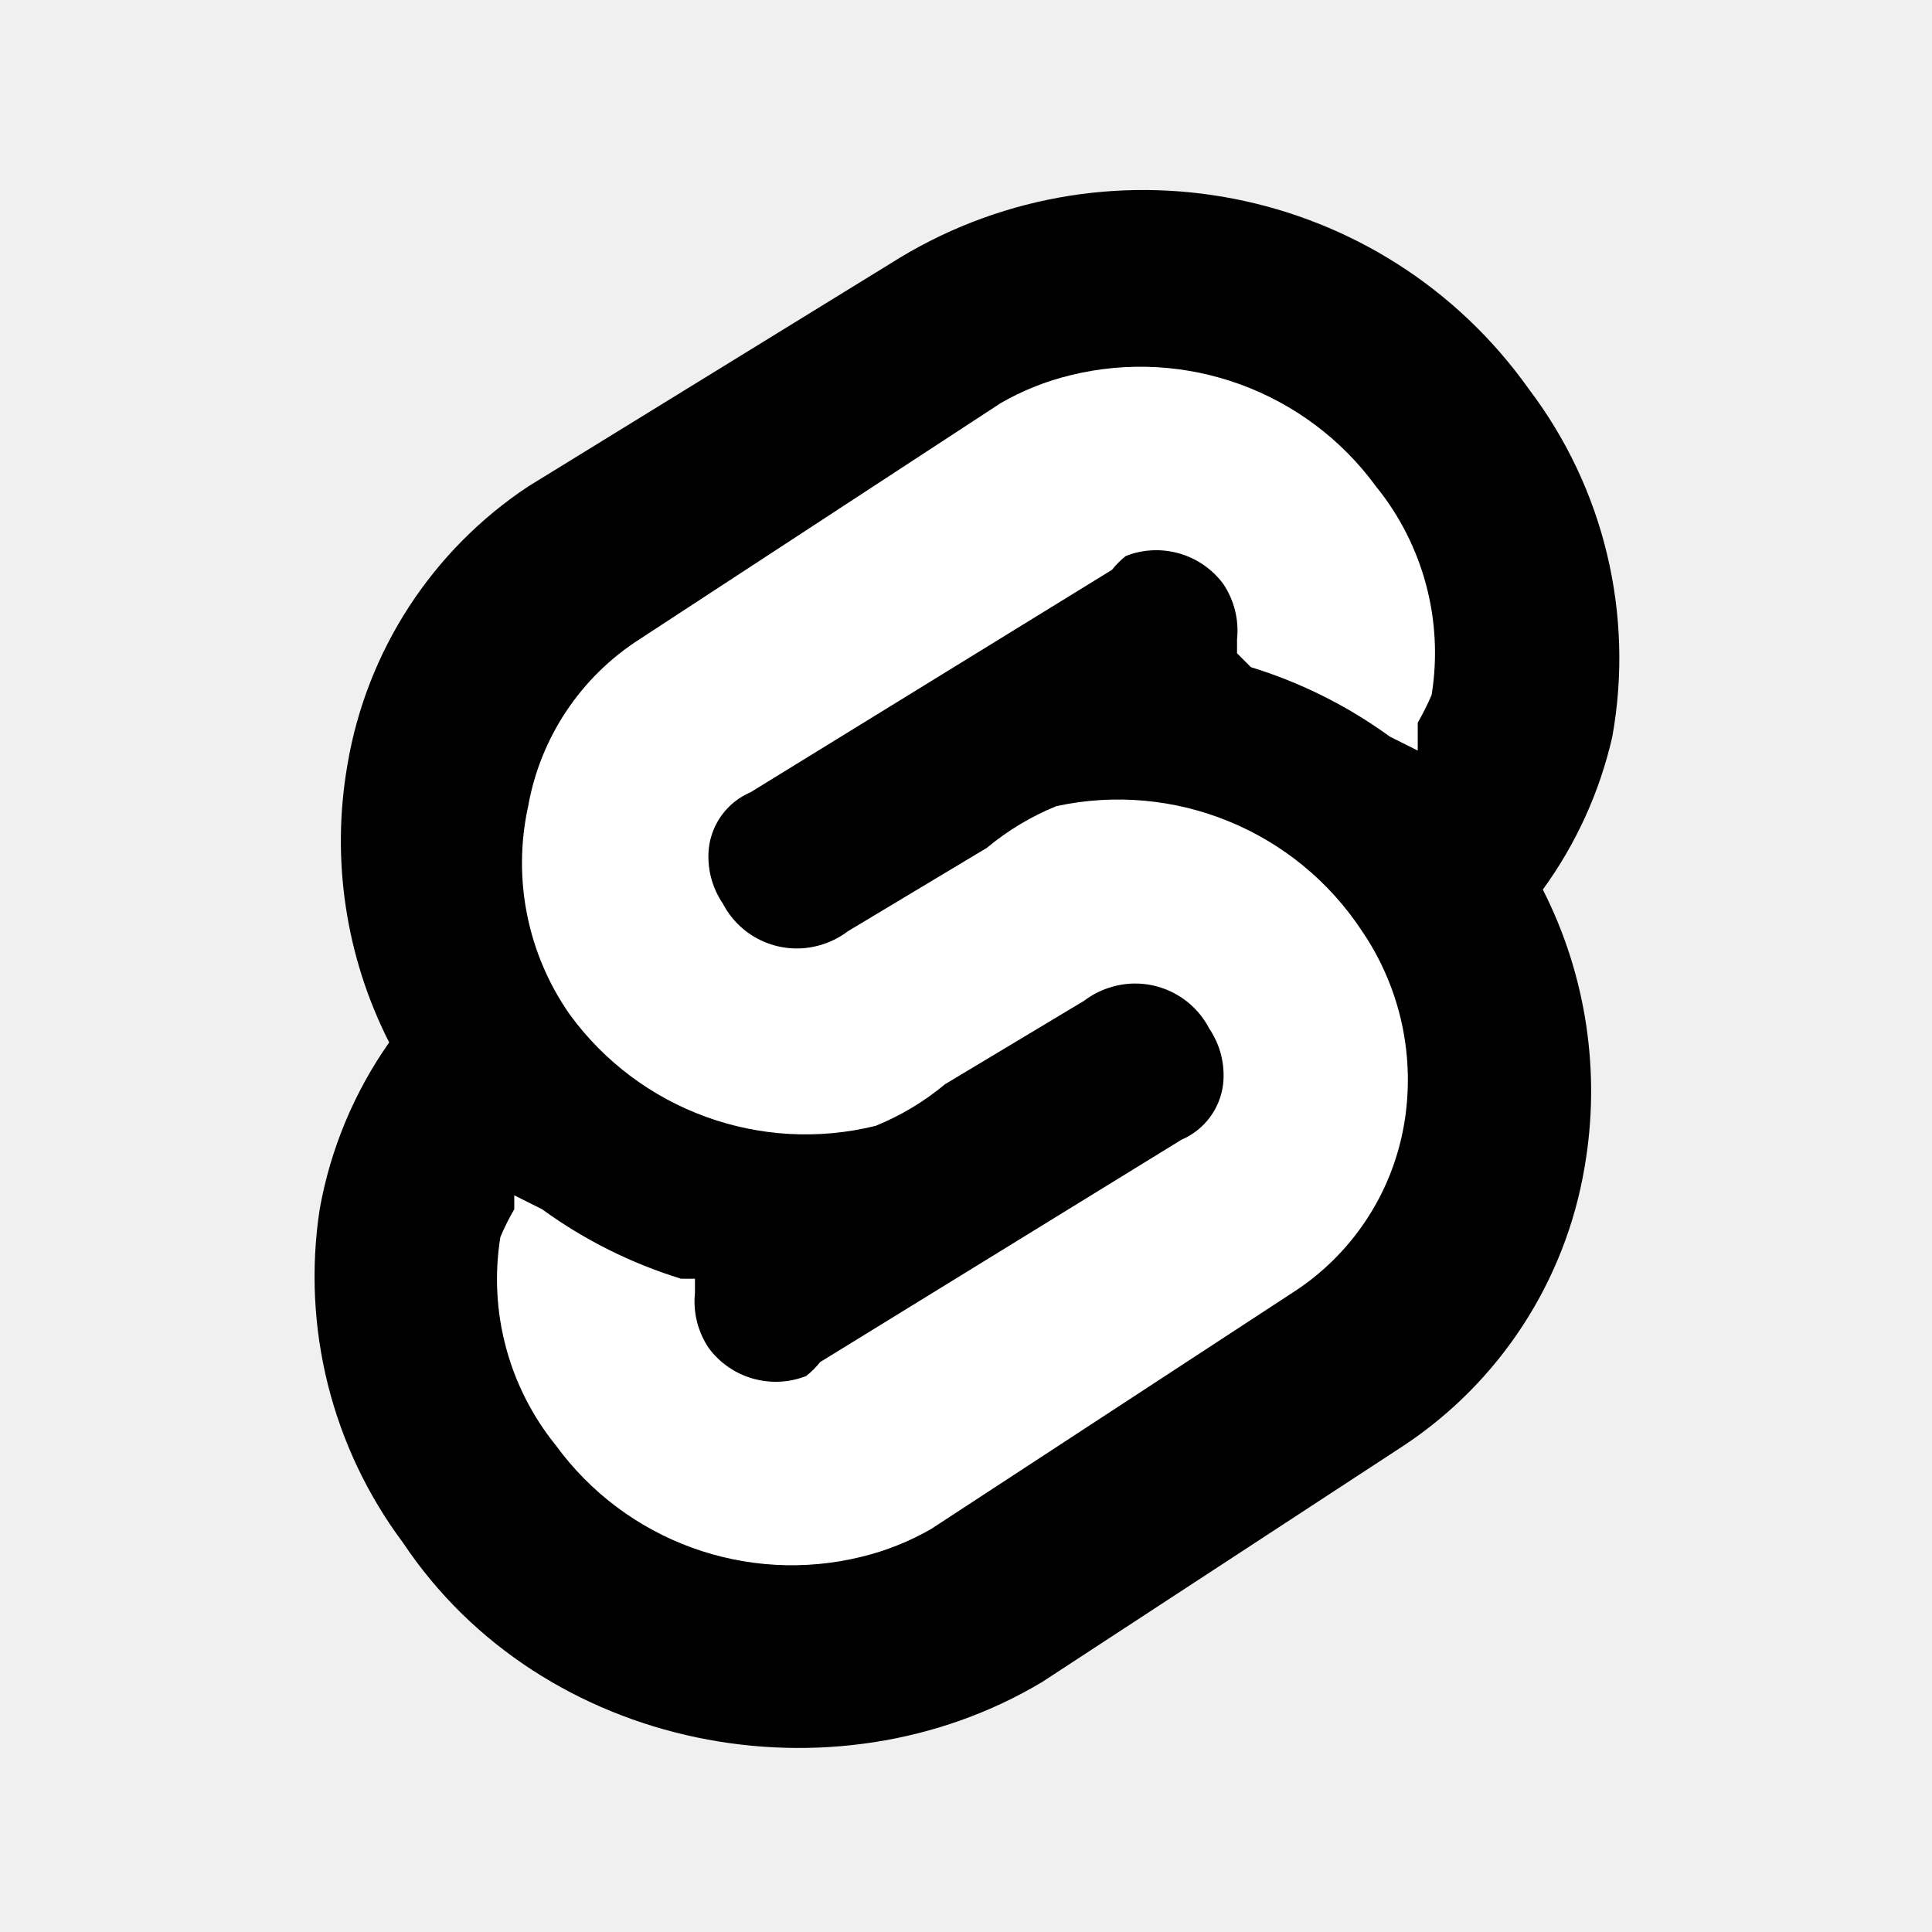
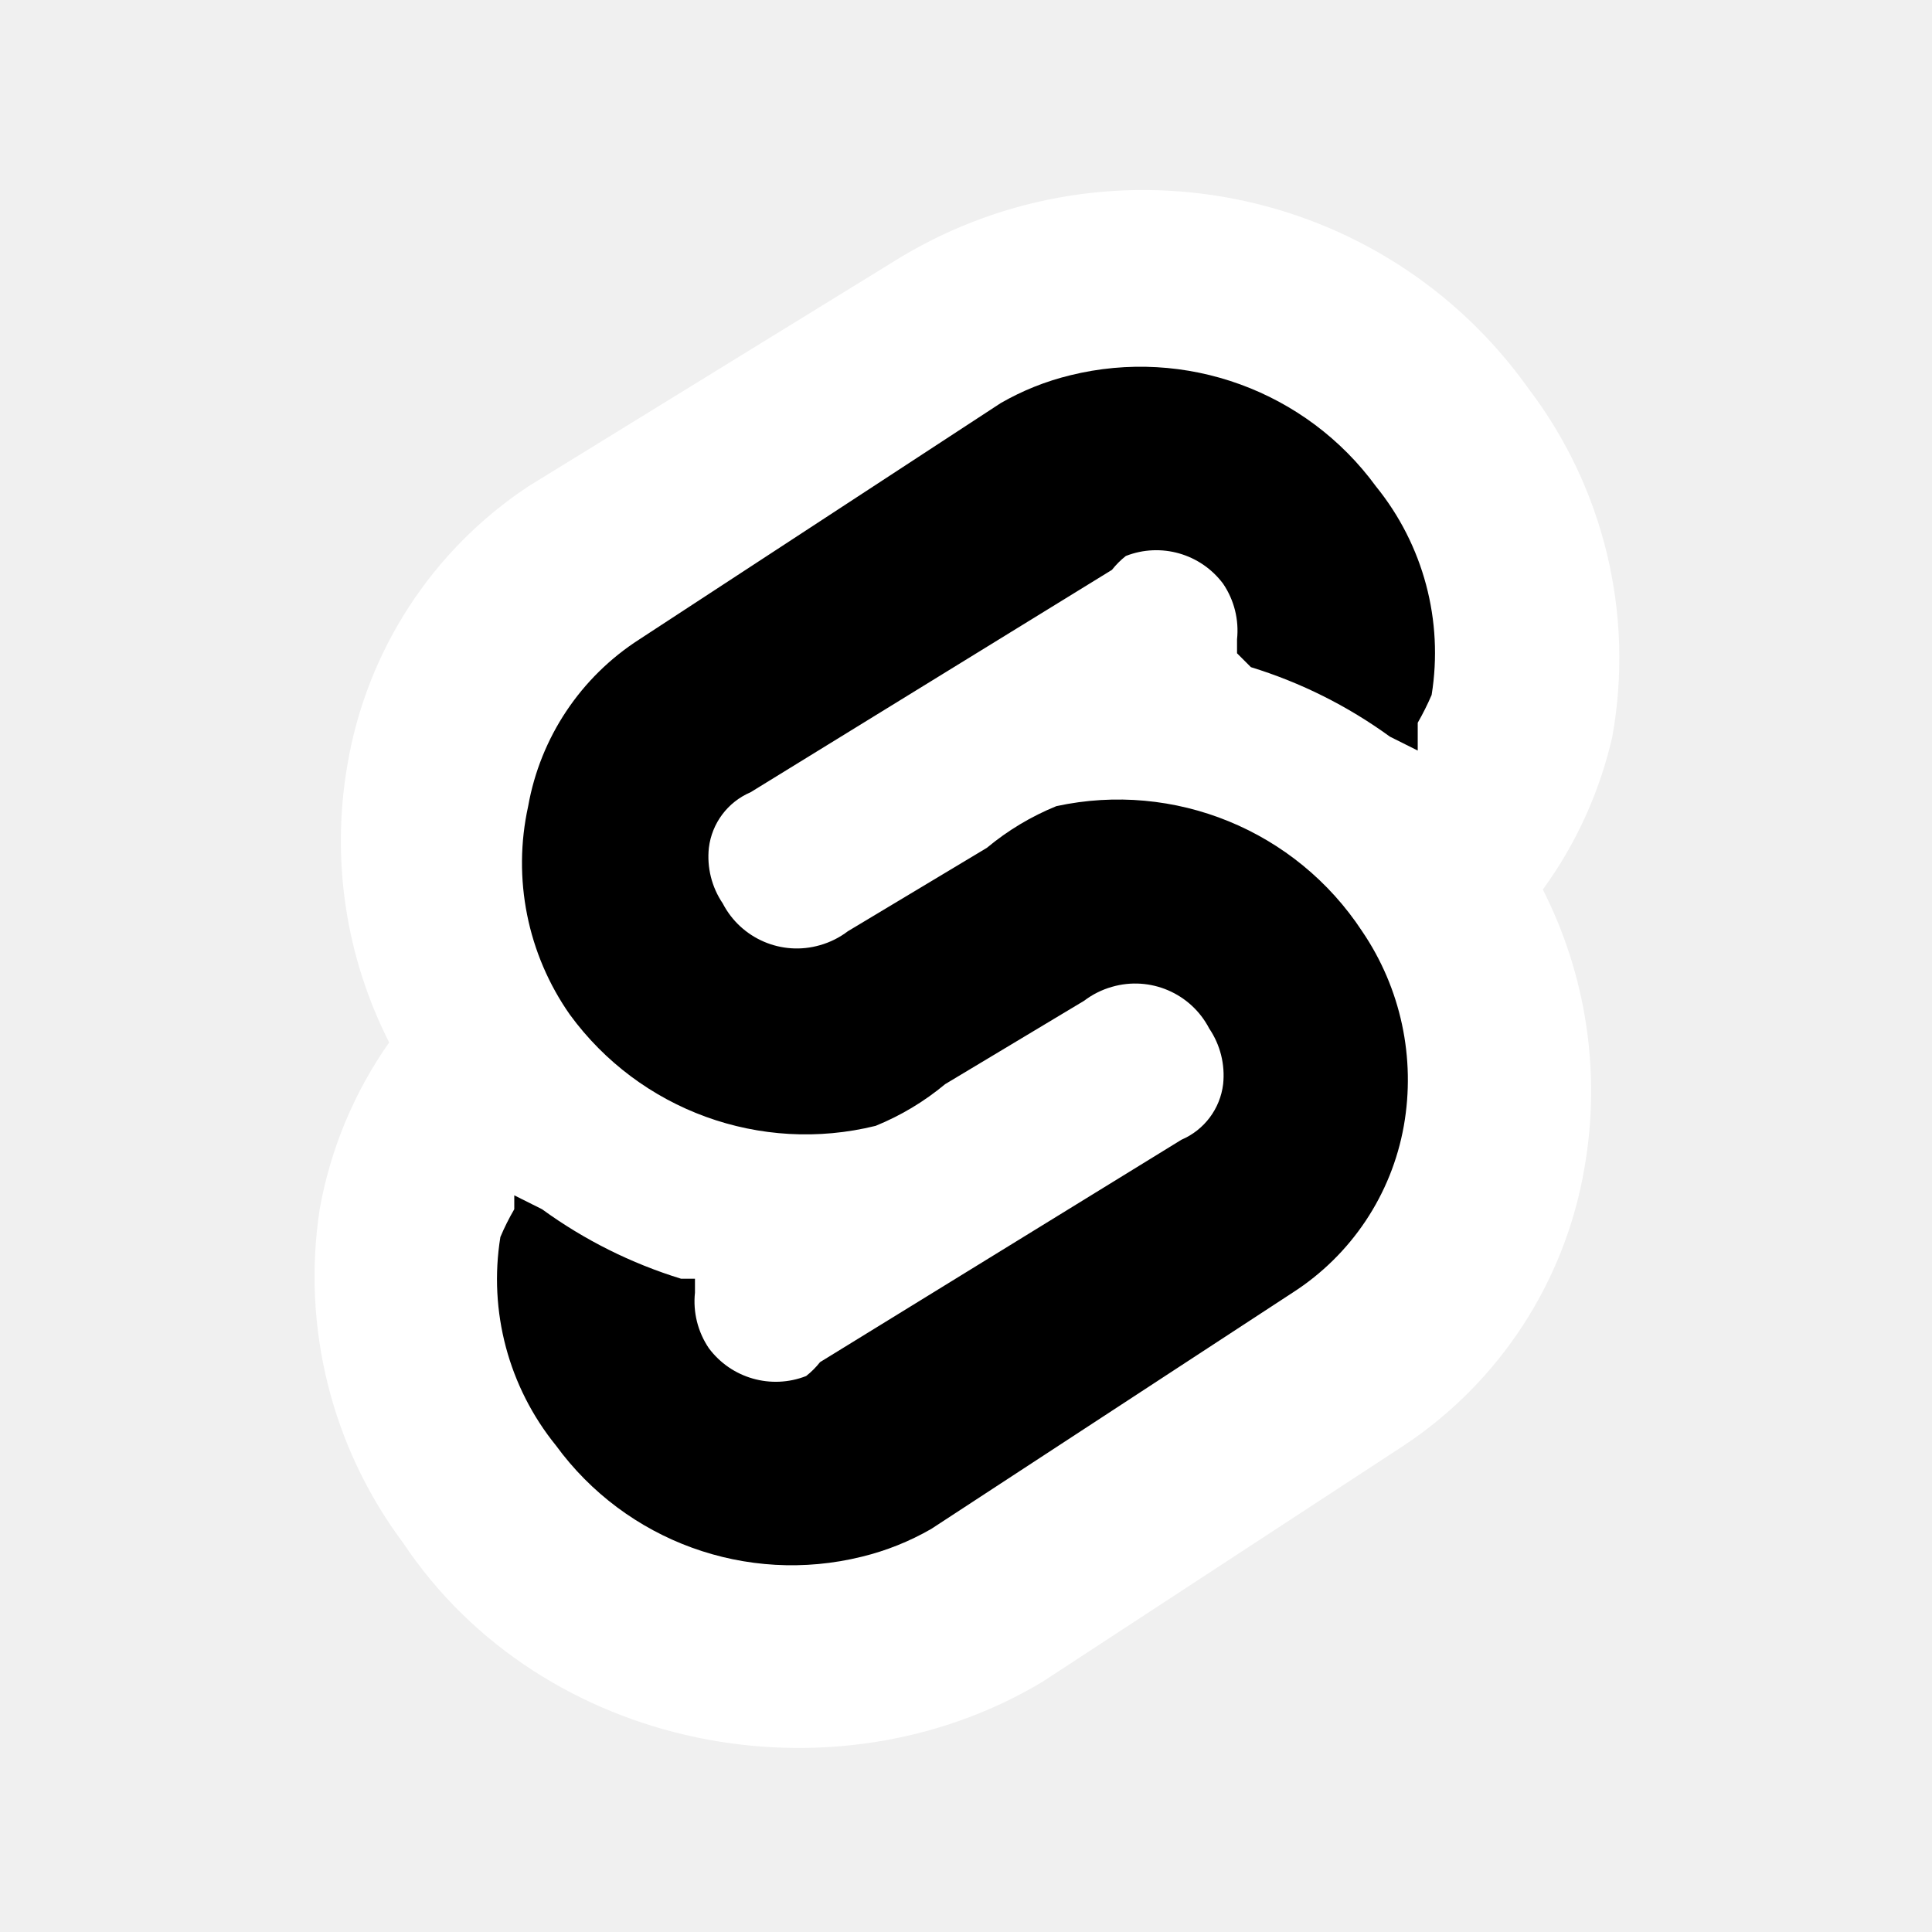
<svg xmlns="http://www.w3.org/2000/svg" viewBox="0 0 139 139" width="36" height="36">
-   <path fill="currentColor" d="M110 28a34 34 0 0 0-46-9L38 35a30 30 0 0 0-13 20 32 32 0 0 0 3 20 30 30 0     0 0-5 12 32 32 0 0 0 6 24c10 15 31 19 46 10l26-17a30 30 0 0 0 13-20 32 32 0     0 0-3-20 30 30 0 0 0 5-11 32 32 0 0 0-6-25" />{' '}
-   <path fill="#fff" d="M62 112a21 21 0 0 1-22-8 19 19 0 0 1-4-15 17 17 0 0 1 1-2v-1l2 1a34 34 0     0 0 10 5h1v1a6 6 0 0 0 1 4 6 6 0 0 0 7 2 6 6 0 0 0 1-1l26-16a5 5 0 0 0 3-4 6     6 0 0 0-1-4 6 6 0 0 0-7-3 6 6 0 0 0-2 1l-10 6a19 19 0 0 1-5 3 21 21 0 0     1-22-8 19 19 0 0 1-3-15 18 18 0 0 1 8-12l26-17a19 19 0 0 1 5-2 21 21 0 0 1     22 8 19 19 0 0 1 4 15 20 20 0 0 1-1 2v2l-2-1a34 34 0 0 0-10-5l-1-1v-1a6 6 0     0 0-1-4 6 6 0 0 0-7-2 6 6 0 0 0-1 1L54 57a5 5 0 0 0-3 4 6 6 0 0 0 1 4 6 6 0     0 0 7 3 6 6 0 0 0 2-1l10-6a19 19 0 0 1 5-3 21 21 0 0 1 22 9 19 19 0 0 1 3 14     18 18 0 0 1-8 12l-26 17a19 19 0 0 1-5 2" />
+   <path fill="#fff" d="M110 28a34 34 0 0 0-46-9L38 35a30 30 0 0 0-13 20 32 32 0 0 0 3 20 30 30 0     0 0-5 12 32 32 0 0 0 6 24c10 15 31 19 46 10l26-17a30 30 0 0 0 13-20 32 32 0     0 0-3-20 30 30 0 0 0 5-11 32 32 0 0 0-6-25" />{' '}
+   <path d="M62 112a21 21 0 0 1-22-8 19 19 0 0 1-4-15 17 17 0 0 1 1-2v-1l2 1a34 34 0     0 0 10 5h1v1a6 6 0 0 0 1 4 6 6 0 0 0 7 2 6 6 0 0 0 1-1l26-16a5 5 0 0 0 3-4 6     6 0 0 0-1-4 6 6 0 0 0-7-3 6 6 0 0 0-2 1l-10 6a19 19 0 0 1-5 3 21 21 0 0     1-22-8 19 19 0 0 1-3-15 18 18 0 0 1 8-12l26-17a19 19 0 0 1 5-2 21 21 0 0 1     22 8 19 19 0 0 1 4 15 20 20 0 0 1-1 2v2l-2-1a34 34 0 0 0-10-5l-1-1v-1a6 6 0     0 0-1-4 6 6 0 0 0-7-2 6 6 0 0 0-1 1L54 57a5 5 0 0 0-3 4 6 6 0 0 0 1 4 6 6 0     0 0 7 3 6 6 0 0 0 2-1l10-6a19 19 0 0 1 5-3 21 21 0 0 1 22 9 19 19 0 0 1 3 14     18 18 0 0 1-8 12l-26 17a19 19 0 0 1-5 2" />
  <p>svelte</p>
</svg>
